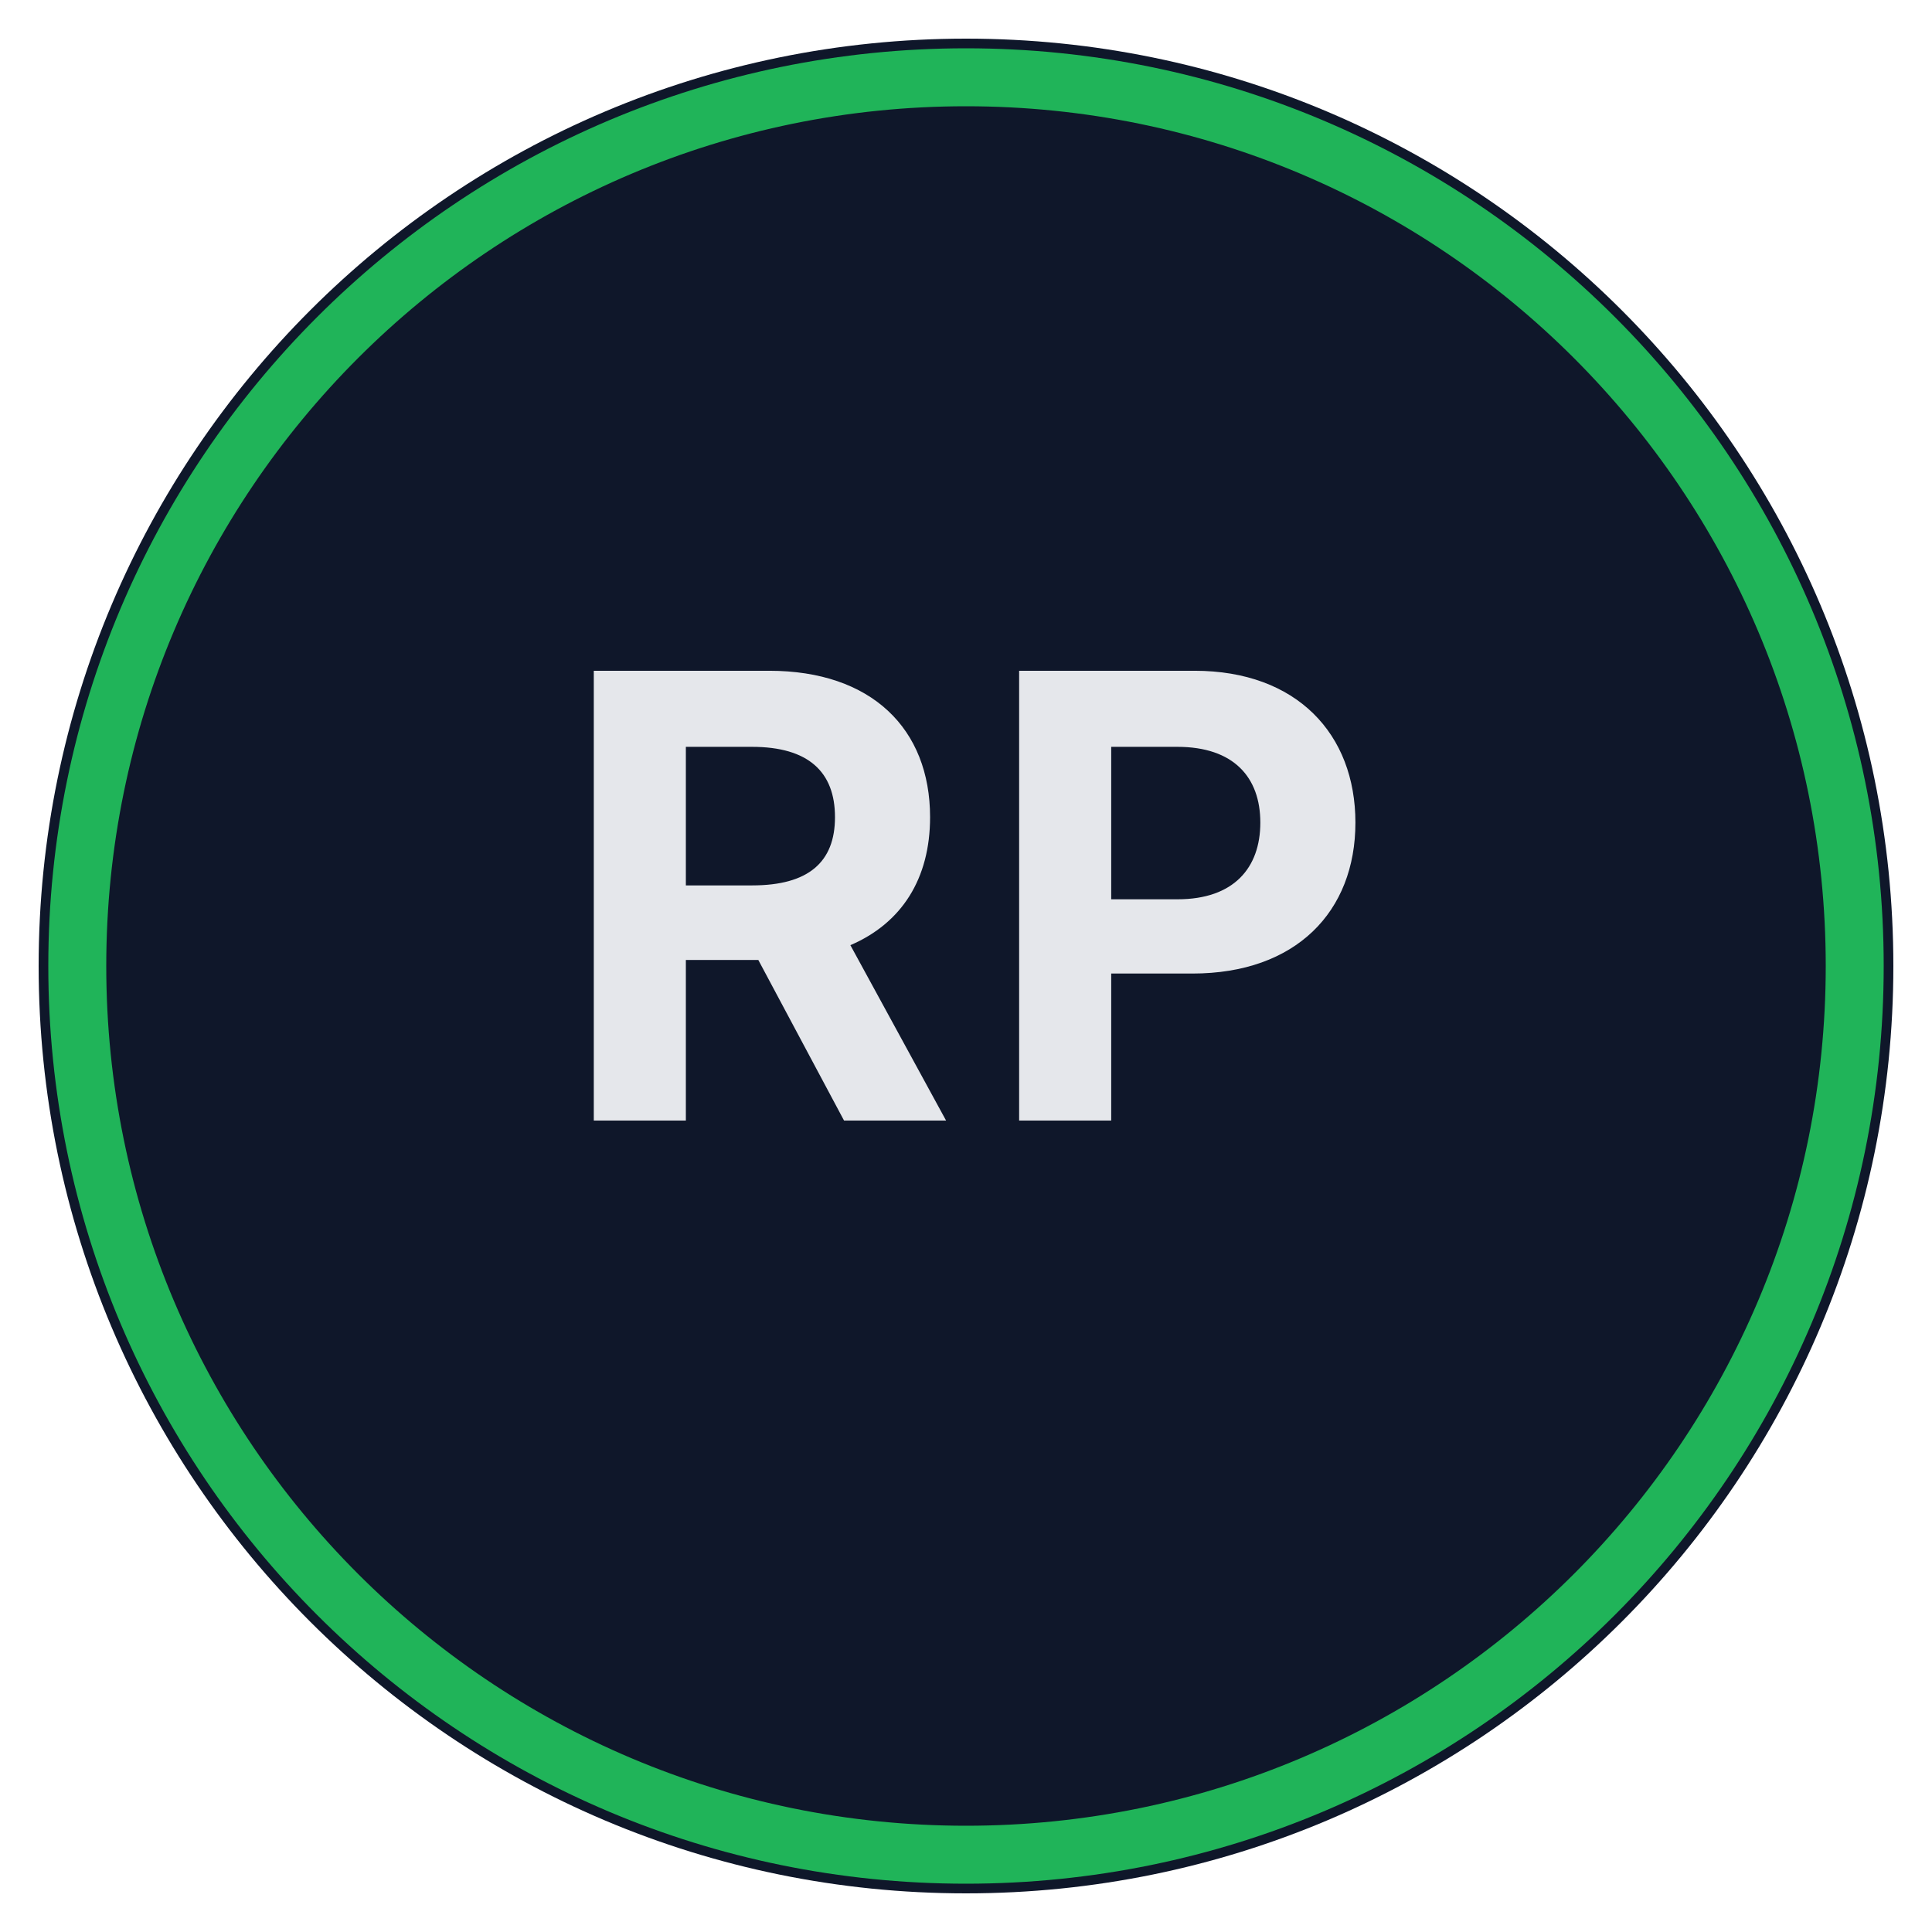
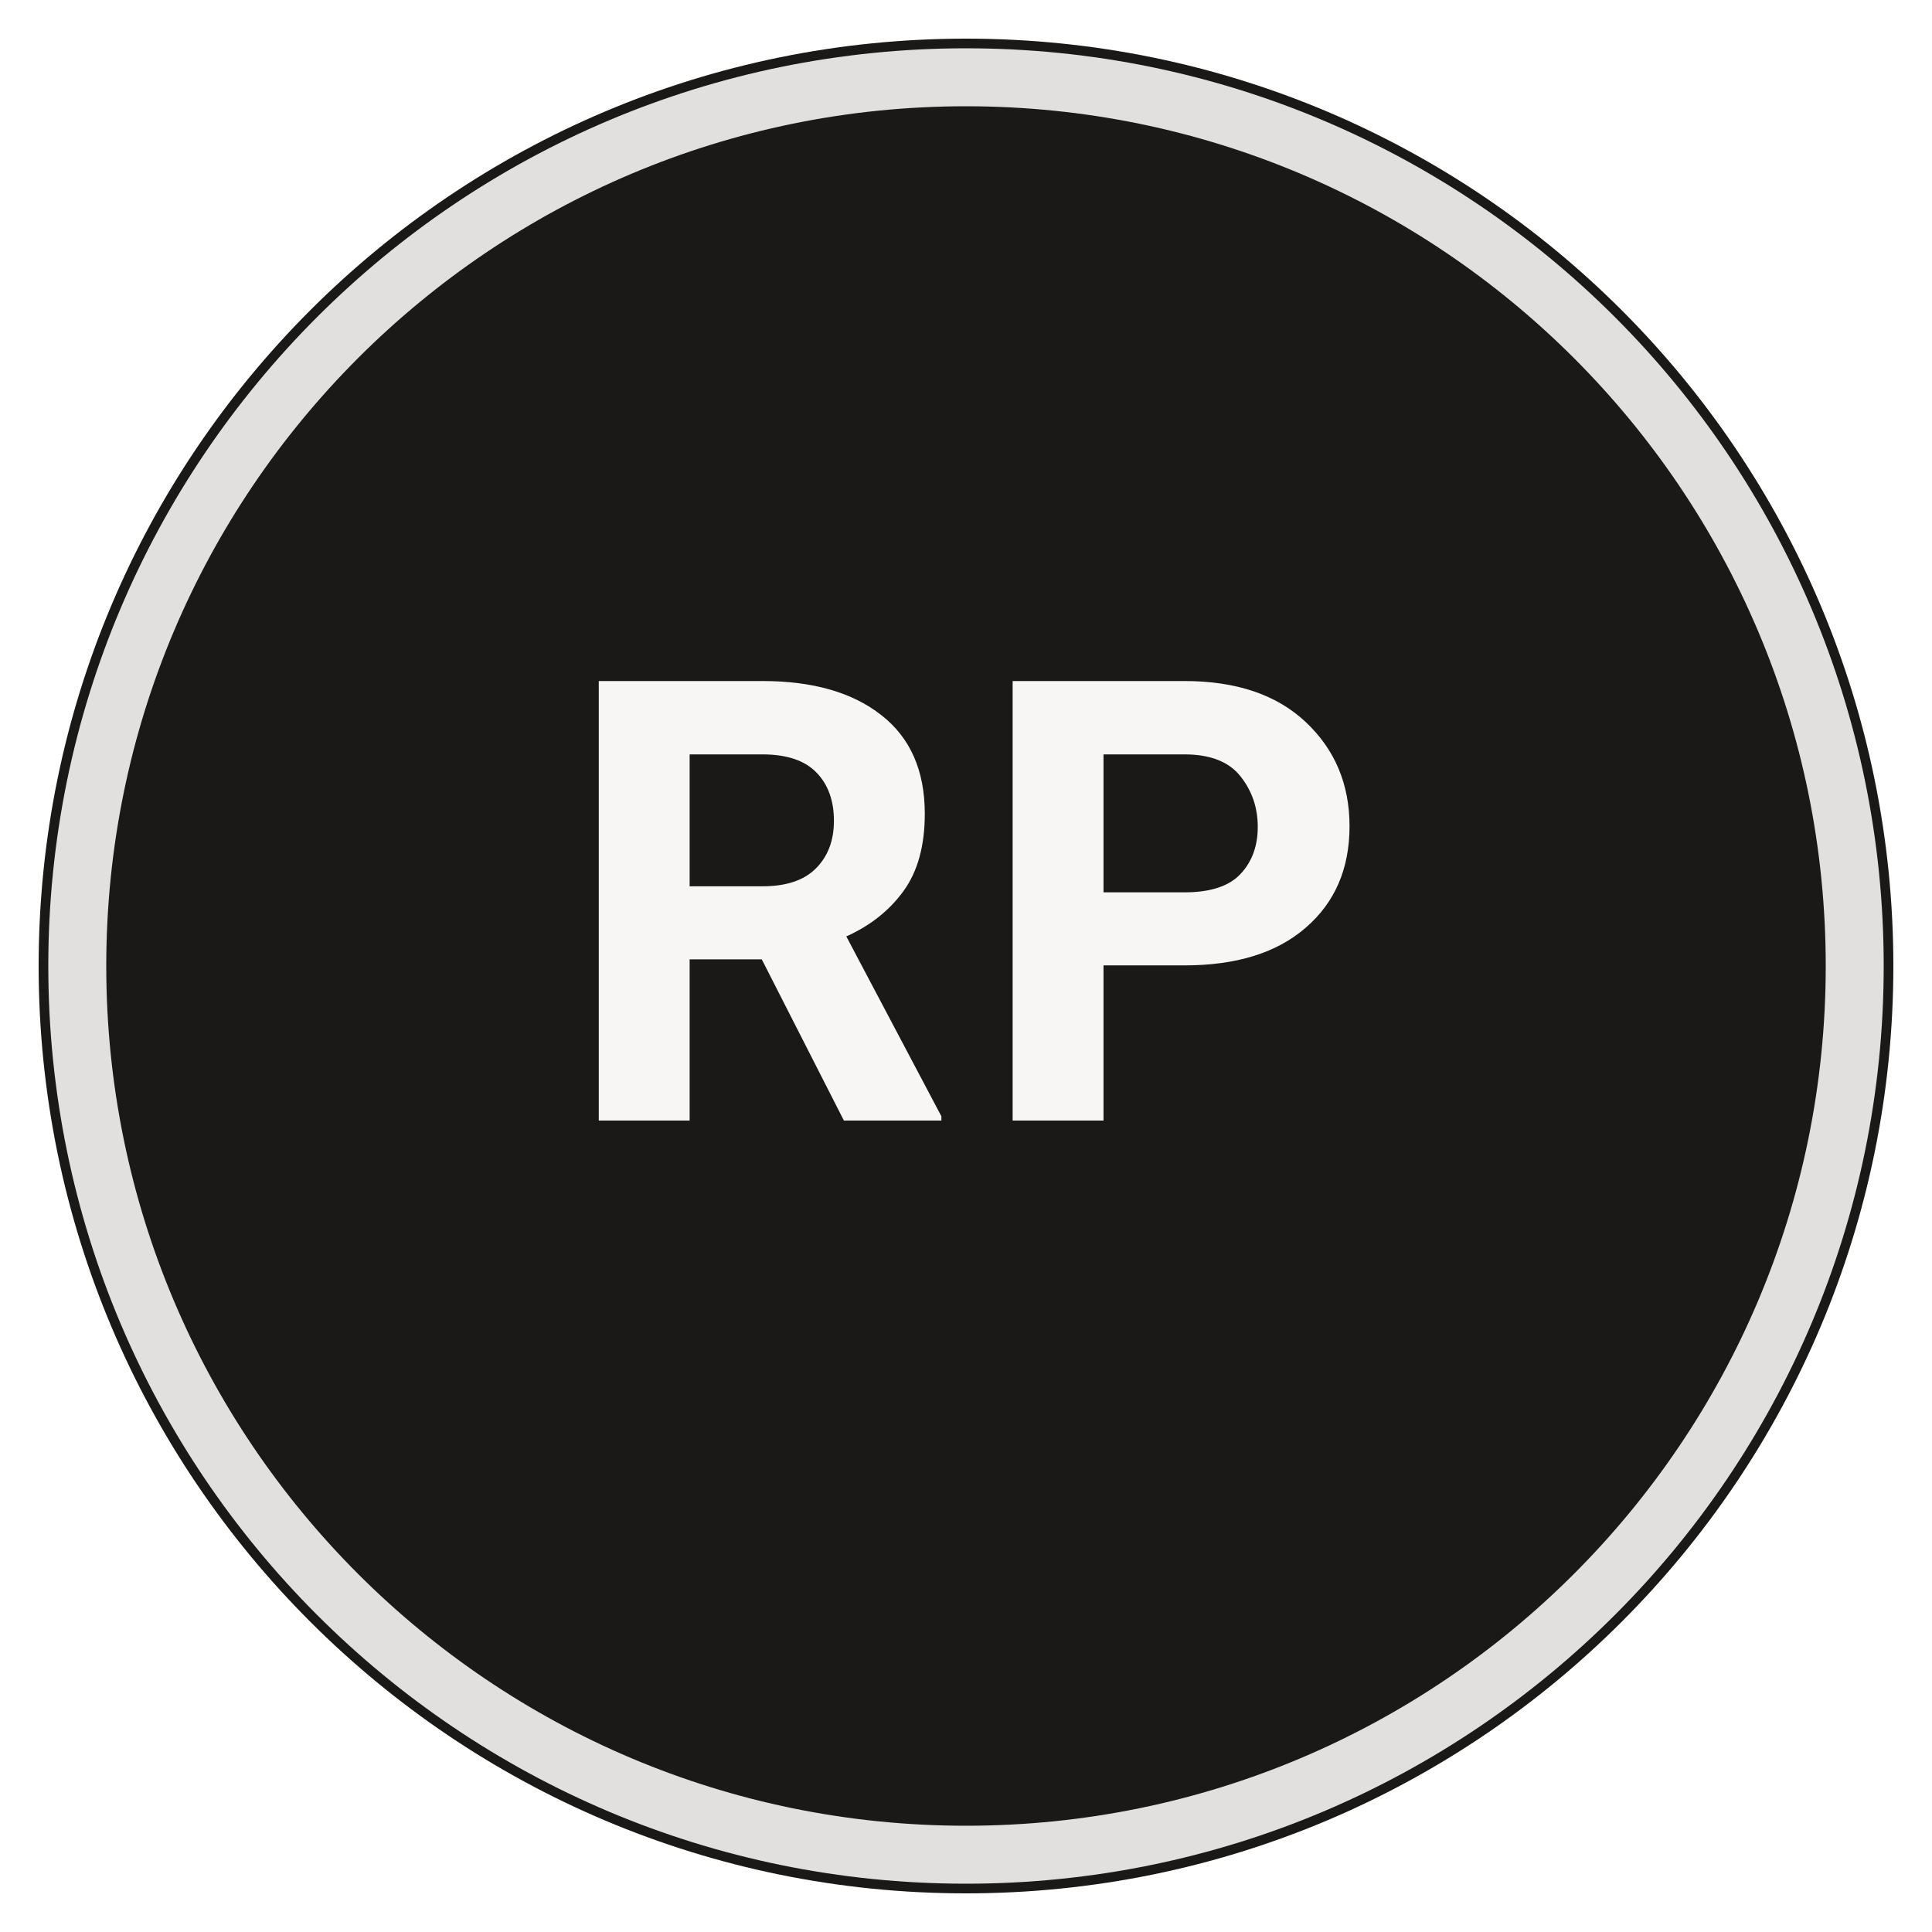
<svg xmlns="http://www.w3.org/2000/svg" viewBox="0 0 100 100">
-   <circle cx="50" cy="50" r="48" fill="#0f172a" />
-   <circle cx="50" cy="50" r="46" fill="none" stroke="#22c55e" stroke-width="3" opacity="0.9" />
-   <text x="50" y="58" text-anchor="middle" font-family="Inter, system-ui, -apple-system, Segoe UI, Roboto, Arial, sans-serif" font-size="32" font-weight="700" fill="#e5e7eb" letter-spacing="1">
+   <circle cx="50" cy="50" r="48" fill="#1a1917" />
+   <circle cx="50" cy="50" r="46" fill="none" stroke="#f7f6f4" stroke-width="3" opacity="0.9" />
+   <text x="50" y="58" text-anchor="middle" font-family="Ubuntu Sans, Ubuntu, system-ui, -apple-system, Segoe UI, Roboto, Arial, sans-serif" font-size="32" font-weight="700" fill="#f7f6f4" letter-spacing="1">
    RP
  </text>
</svg>
